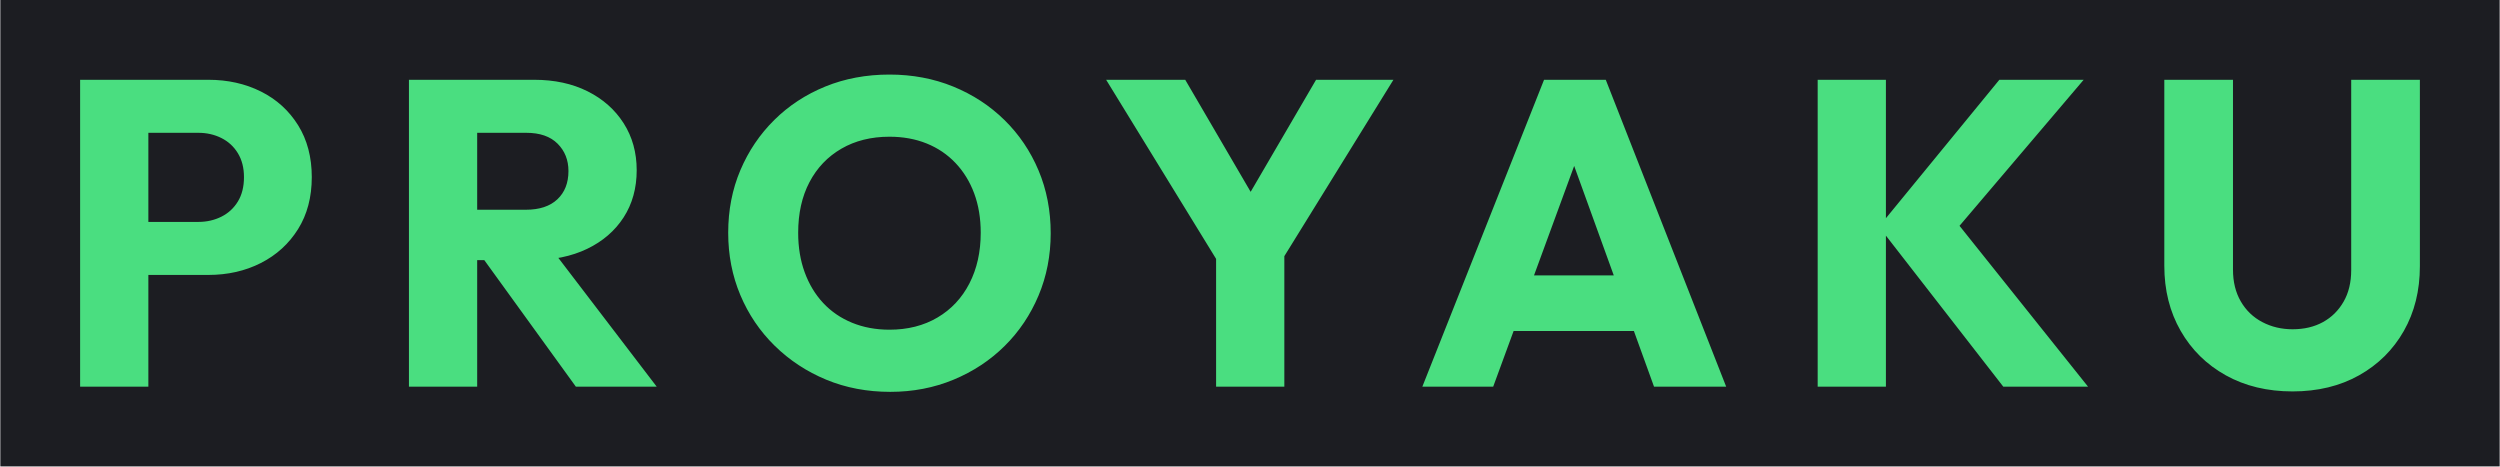
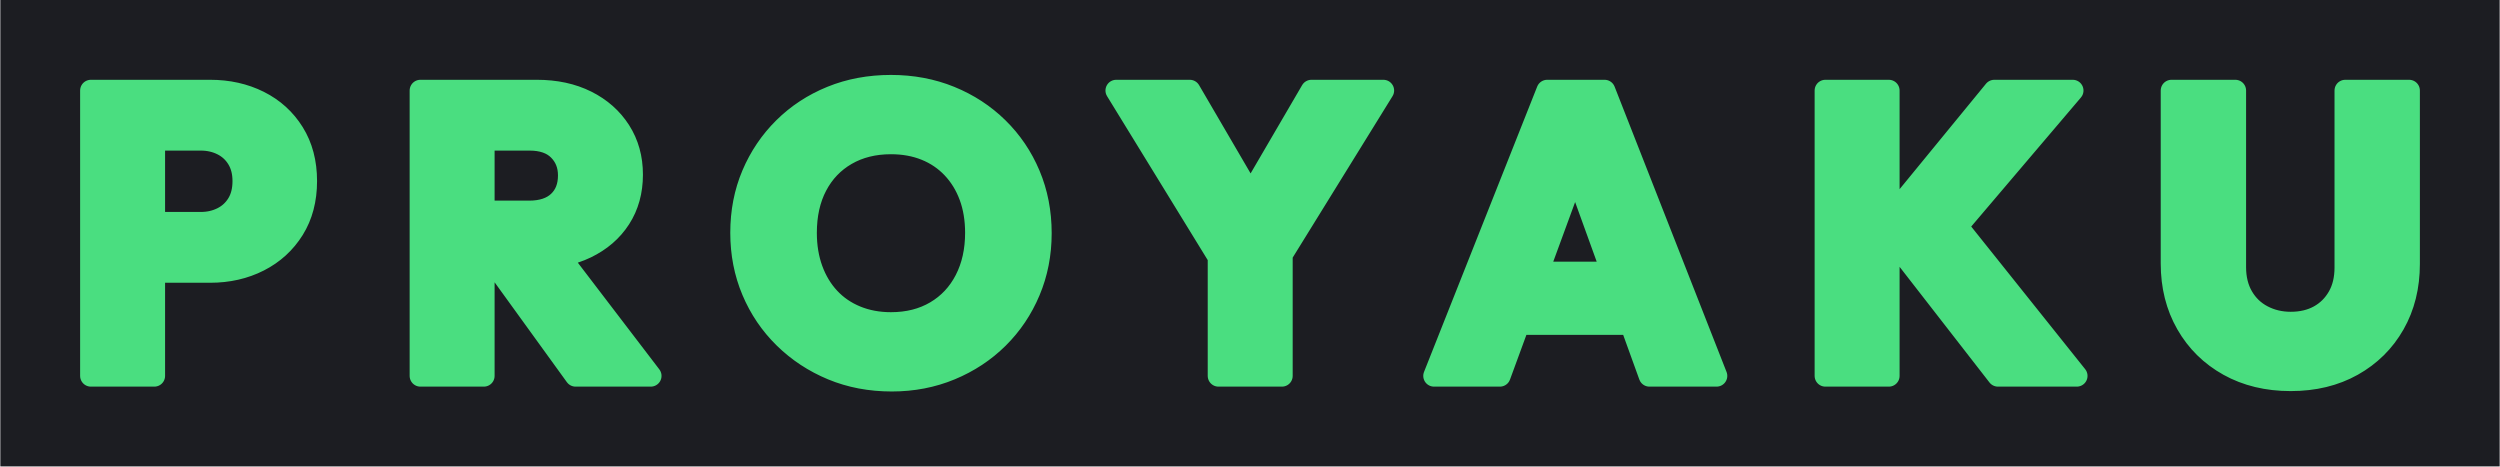
<svg xmlns="http://www.w3.org/2000/svg" viewBox="0 0 8145.00 1520.00" width="1072" height="200" role="img" aria-labelledby="ten mo" preserveAspectRatio="xMidYMid meet">
  <rect width="100%" height="100%" fill="#1C1D22" />
  <g transform="translate(260.00,260.00)">
-     <path id="chu" fill="#4ADE80" d="M169.972 635.977V463.173H385.269Q426.346 463.173 460.34 446.176Q494.334 429.178 514.164 396.601Q533.994 364.023 533.994 317.28Q533.994 271.955 514.164 239.377Q494.334 206.799 460.34 189.802Q426.346 172.805 385.269 172.805H169.972V1.1368683772161603e-13H417.847Q512.748 1.1368683772161603e-13 589.235 38.244Q665.722 76.487 710.34 148.017Q754.958 219.547 754.958 317.28Q754.958 415.014 710.34 486.544Q665.722 558.074 589.235 597.025Q512.748 635.977 417.847 635.977ZM0.0 1000.0V1.1368683772161603e-13H222.38V1000.0Z M1241.56 587.819V423.513H1452.609Q1519.181 423.513 1555.3 389.518Q1591.419 355.524 1591.419 297.45Q1591.419 243.626 1556.008 208.215Q1520.597 172.805 1454.025 172.805H1241.56V1.1368683772161603e-13H1479.521Q1578.671 1.1368683772161603e-13 1653.742 37.535Q1728.813 75.071 1771.305 141.643Q1813.798 208.215 1813.798 294.618Q1813.798 382.436 1771.305 448.3Q1728.813 514.164 1652.325 550.992Q1575.838 587.819 1472.439 587.819ZM1071.589 1000.0V1.1368683772161603e-13H1293.968V1000.0ZM1615.498 1000.0 1303.883 569.405 1507.849 514.164 1878.954 1000.0Z M2640.345 1016.997Q2527.03 1016.997 2431.421 977.337Q2335.812 937.677 2263.574 866.856Q2191.336 796.034 2151.676 701.841Q2112.016 607.649 2112.016 498.584Q2112.016 388.102 2151.676 294.618Q2191.336 201.133 2262.158 131.02Q2332.979 60.907 2428.588 21.955Q2524.197 -16.997 2637.512 -16.997Q2749.41 -16.997 2845.019 21.955Q2940.628 60.907 3012.158 131.02Q3083.687 201.133 3123.347 295.326Q3163.008 389.518 3163.008 500Q3163.008 609.065 3123.347 703.258Q3083.687 797.45 3012.866 867.564Q2942.044 937.677 2846.435 977.337Q2750.826 1016.997 2640.345 1016.997ZM2637.512 814.448Q2726.747 814.448 2794.027 774.788Q2861.308 735.127 2898.135 663.598Q2934.962 592.068 2934.962 498.584Q2934.962 427.762 2913.716 370.397Q2892.469 313.031 2852.809 271.246Q2813.149 229.462 2758.617 207.507Q2704.084 185.552 2637.512 185.552Q2548.277 185.552 2480.996 224.504Q2413.716 263.456 2376.889 333.569Q2340.061 403.683 2340.061 498.584Q2340.061 569.405 2361.308 627.479Q2382.554 685.552 2421.506 727.337Q2460.458 769.122 2515.699 791.785Q2570.94 814.448 2637.512 814.448Z M3728.931 627.479 3343.661 1.1368683772161603e-13H3601.452L3897.486 507.082H3731.763L4027.797 1.1368683772161603e-13H4279.922L3891.82 627.479ZM3702.018 1000.0V525.496H3924.398V1000.0Z M4374.174 1000.0 4770.774 1.1368683772161603e-13H4971.907L5364.259 1000.0H5129.131L4828.848 169.972H4909.585L4605.052 1000.0ZM4599.386 818.697V637.394H5144.712V818.697Z M6267.292 1000.0 5862.193 478.754 6254.544 1.1368683772161603e-13H6529.332L6087.406 519.83V429.178L6543.496 1000.0ZM5662.476 1000.0V1.1368683772161603e-13H5884.856V1000.0Z M7209.986 1015.581Q7086.756 1015.581 6992.564 963.173Q6898.371 910.765 6845.255 817.989Q6792.139 725.212 6792.139 606.232V1.1368683772161603e-13H7015.935V618.98Q7015.935 678.47 7041.431 722.38Q7066.926 766.289 7111.544 789.66Q7156.161 813.031 7209.986 813.031Q7266.643 813.031 7309.136 789.66Q7351.629 766.289 7376.416 723.088Q7401.204 679.887 7401.204 620.397V1.1368683772161603e-13H7625V607.649Q7625 726.629 7572.592 818.697Q7520.184 910.765 7426.7 963.173Q7333.215 1015.581 7209.986 1015.581Z" />
+     <path id="chu" fill="#4ADE80" stroke="#4ADE80" stroke-width="70.07" stroke-linejoin="round" stroke-linecap="round" d="M193.098 626.449V465.753H393.309Q431.507 465.753 463.119 449.947Q494.731 434.141 513.172 403.846Q531.612 373.551 531.612 330.084Q531.612 287.935 513.172 257.64Q494.731 227.345 463.119 211.538Q431.507 195.732 393.309 195.732H193.098V35.037H423.604Q511.855 35.037 582.982 70.601Q654.11 106.164 695.601 172.682Q737.092 239.199 737.092 330.084Q737.092 420.969 695.601 487.487Q654.11 554.004 582.982 590.227Q511.855 626.449 423.604 626.449ZM35.037 964.963V35.037H241.834V964.963Z M1266.97 581.665V428.872H1463.229Q1525.136 428.872 1558.724 397.26Q1592.312 365.648 1592.312 311.644Q1592.312 261.591 1559.383 228.662Q1526.453 195.732 1464.546 195.732H1266.97V35.037H1488.255Q1580.457 35.037 1650.268 69.942Q1720.078 104.847 1759.593 166.754Q1799.109 228.662 1799.109 309.009Q1799.109 390.674 1759.593 451.923Q1720.078 513.172 1648.951 547.418Q1577.823 581.665 1481.669 581.665ZM1108.909 964.963V35.037H1315.705V964.963ZM1614.704 964.963 1324.925 564.542 1514.599 513.172 1859.699 964.963Z M2645.109 980.769Q2539.735 980.769 2450.825 943.888Q2361.916 907.007 2294.74 841.149Q2227.564 775.29 2190.683 687.698Q2153.802 600.105 2153.802 498.683Q2153.802 395.943 2190.683 309.009Q2227.564 222.076 2293.423 156.876Q2359.282 91.675 2448.191 55.453Q2537.1 19.231 2642.475 19.231Q2746.531 19.231 2835.441 55.453Q2924.35 91.675 2990.868 156.876Q3057.385 222.076 3094.266 309.668Q3131.147 397.26 3131.147 500.0Q3131.147 601.423 3094.266 689.015Q3057.385 776.607 2991.526 841.807Q2925.667 907.007 2836.758 943.888Q2747.849 980.769 2645.109 980.769ZM2642.475 792.413Q2725.457 792.413 2788.022 755.532Q2850.588 718.651 2884.835 652.134Q2919.081 585.616 2919.081 498.683Q2919.081 432.824 2899.324 379.478Q2879.566 326.133 2842.685 287.276Q2805.804 248.419 2755.093 228.003Q2704.382 207.587 2642.475 207.587Q2559.492 207.587 2496.927 243.809Q2434.361 280.032 2400.114 345.232Q2365.868 410.432 2365.868 498.683Q2365.868 564.542 2385.625 618.546Q2405.383 672.55 2441.605 711.407Q2477.828 750.263 2529.197 771.338Q2580.567 792.413 2642.475 792.413Z M3734.787 618.546 3376.515 35.037H3616.241L3891.531 506.586H3737.421L4012.711 35.037H4247.168L3886.262 618.546ZM3709.76 964.963V523.709H3916.557V964.963Z M4412.188 964.963 4780.998 35.037H4968.037L5332.894 964.963H5114.243L4835.002 193.098H4910.081L4626.888 964.963ZM4621.619 796.365V627.766H5128.732V796.365Z M6250.022 964.963 5873.31 480.242 6238.167 35.037H6493.7L6082.741 518.44V434.141L6506.871 964.963ZM5687.588 964.963V35.037H5894.384V964.963Z M7204.031 979.452Q7089.436 979.452 7001.844 930.717Q6914.252 881.981 6864.858 795.706Q6815.464 709.431 6815.464 598.788V35.037H7023.577V610.643Q7023.577 665.964 7047.287 706.797Q7070.996 747.629 7112.487 769.362Q7153.978 791.096 7204.031 791.096Q7256.718 791.096 7296.233 769.362Q7335.748 747.629 7358.799 707.455Q7381.849 667.281 7381.849 611.96V35.037H7589.963V600.105Q7589.963 710.748 7541.228 796.365Q7492.492 881.981 7405.558 930.717Q7318.625 979.452 7204.031 979.452Z" />
  </g>
</svg>
